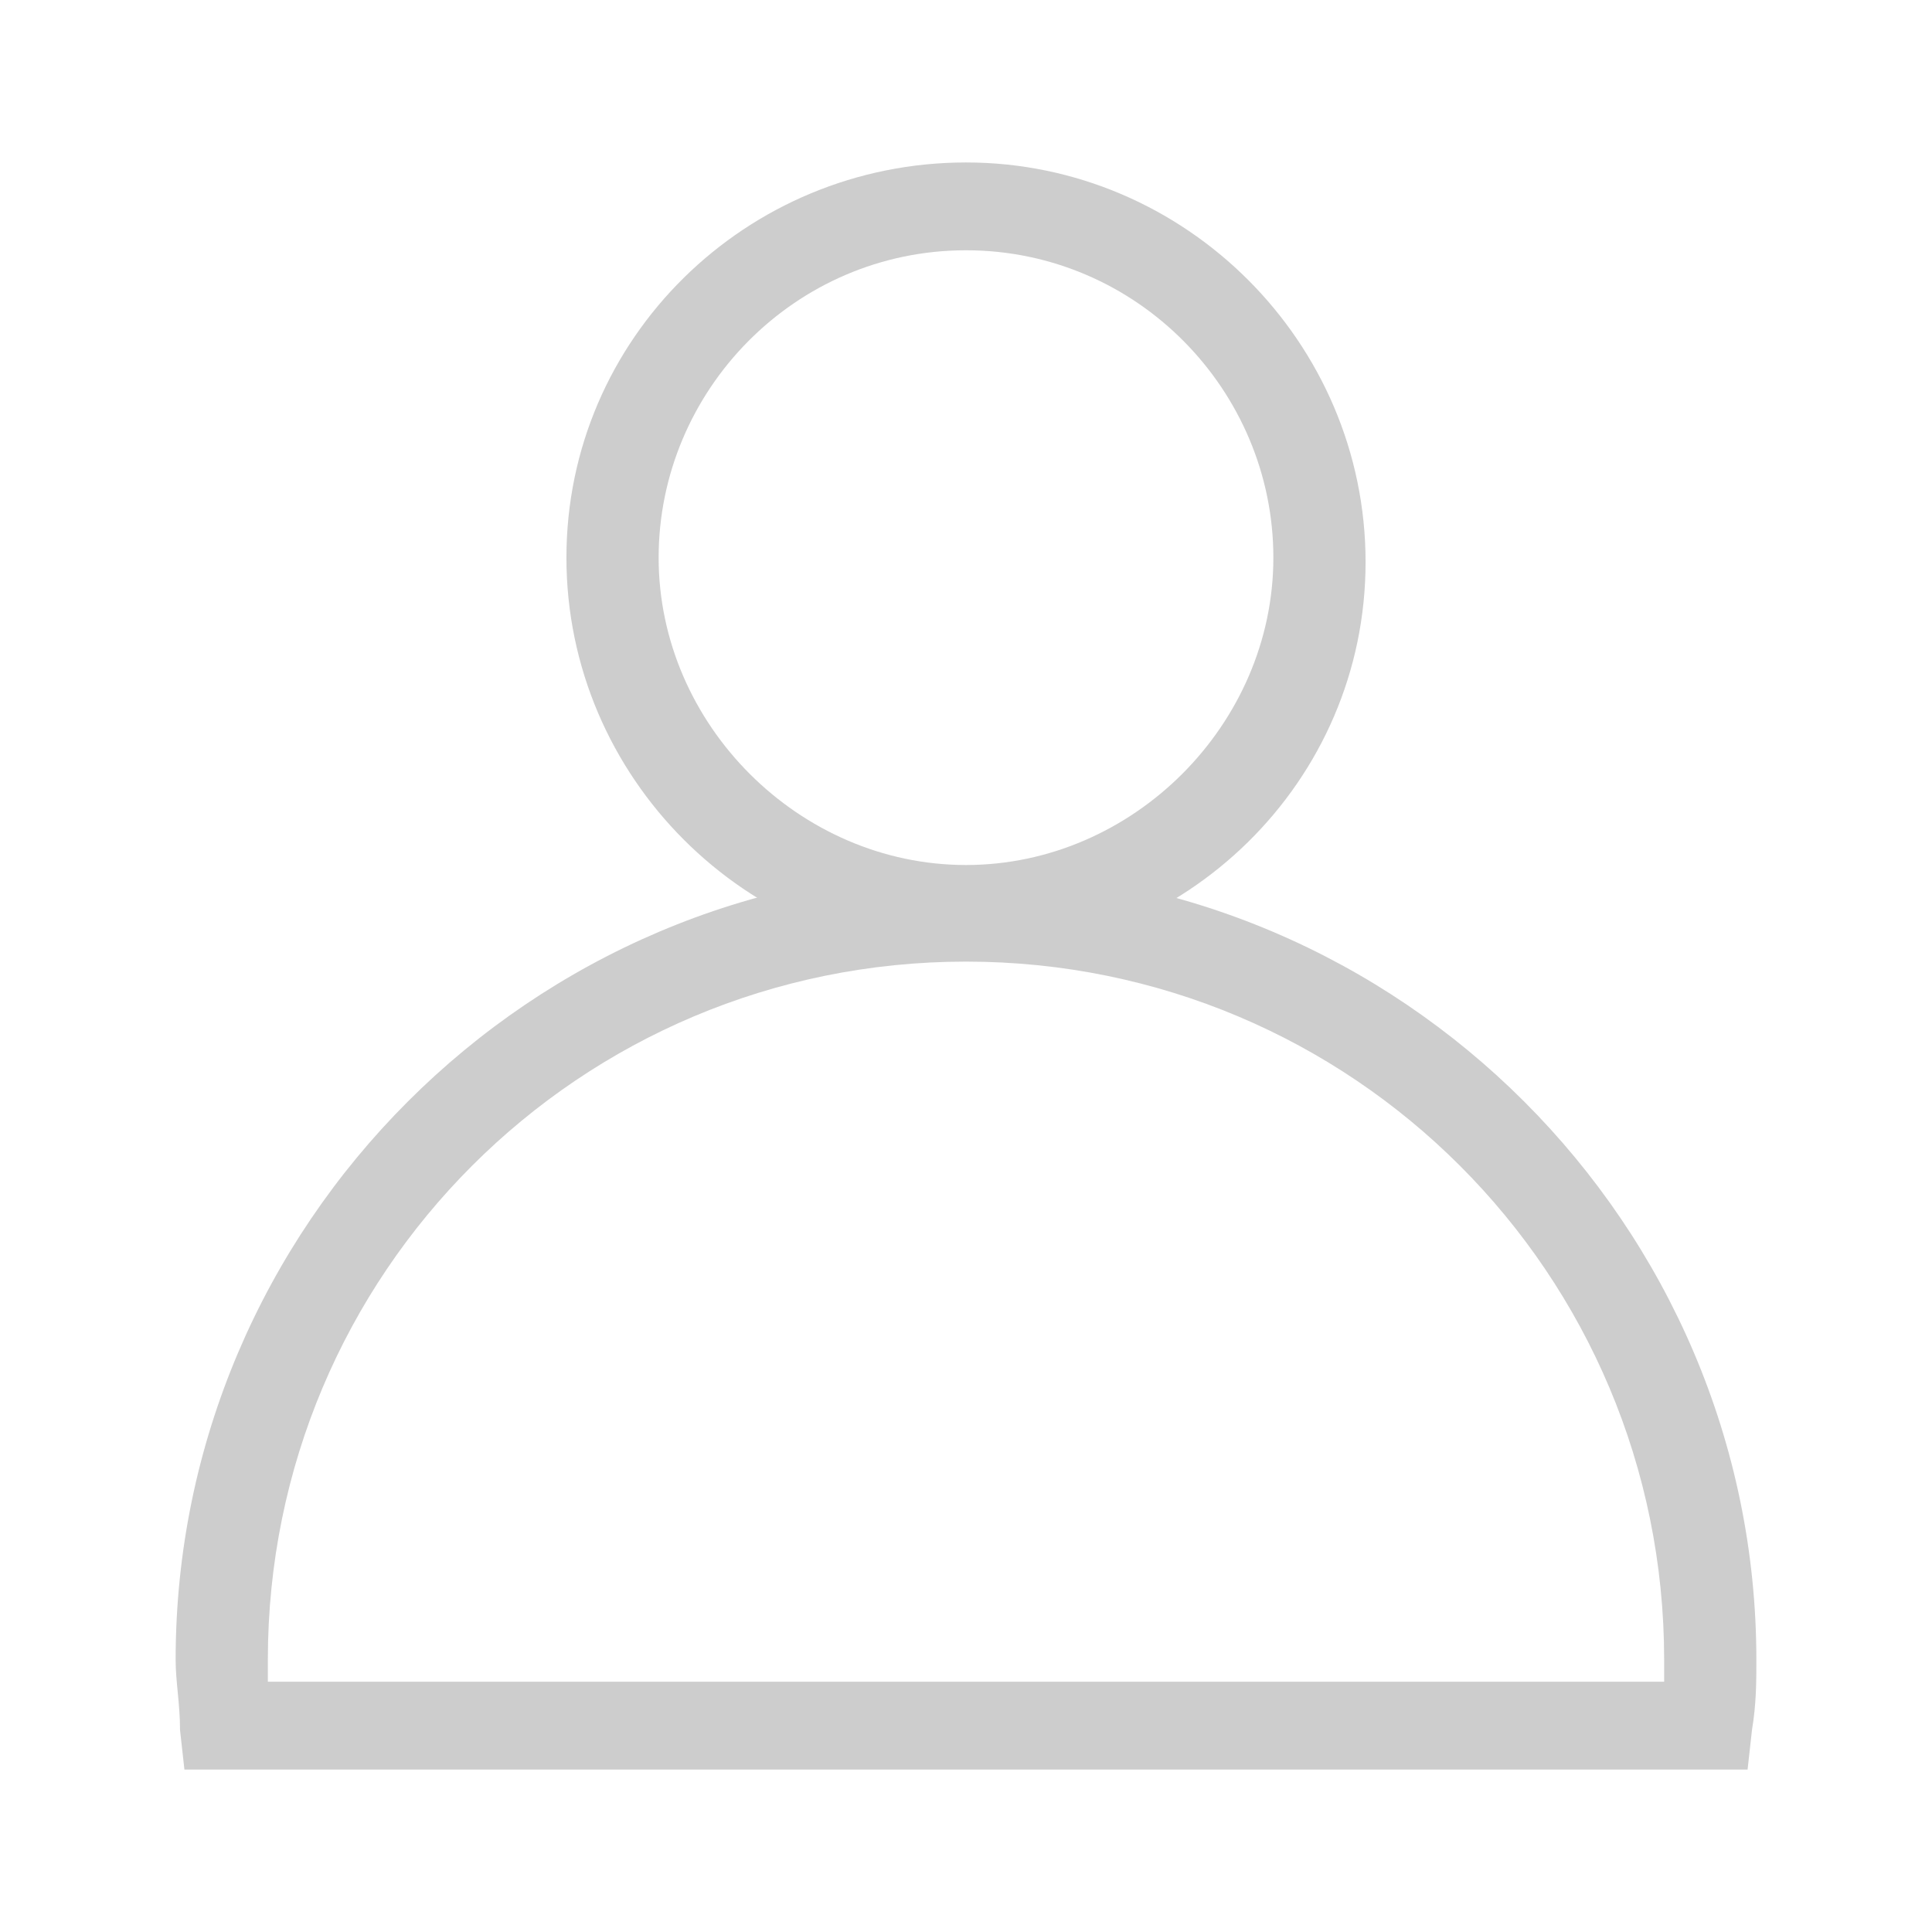
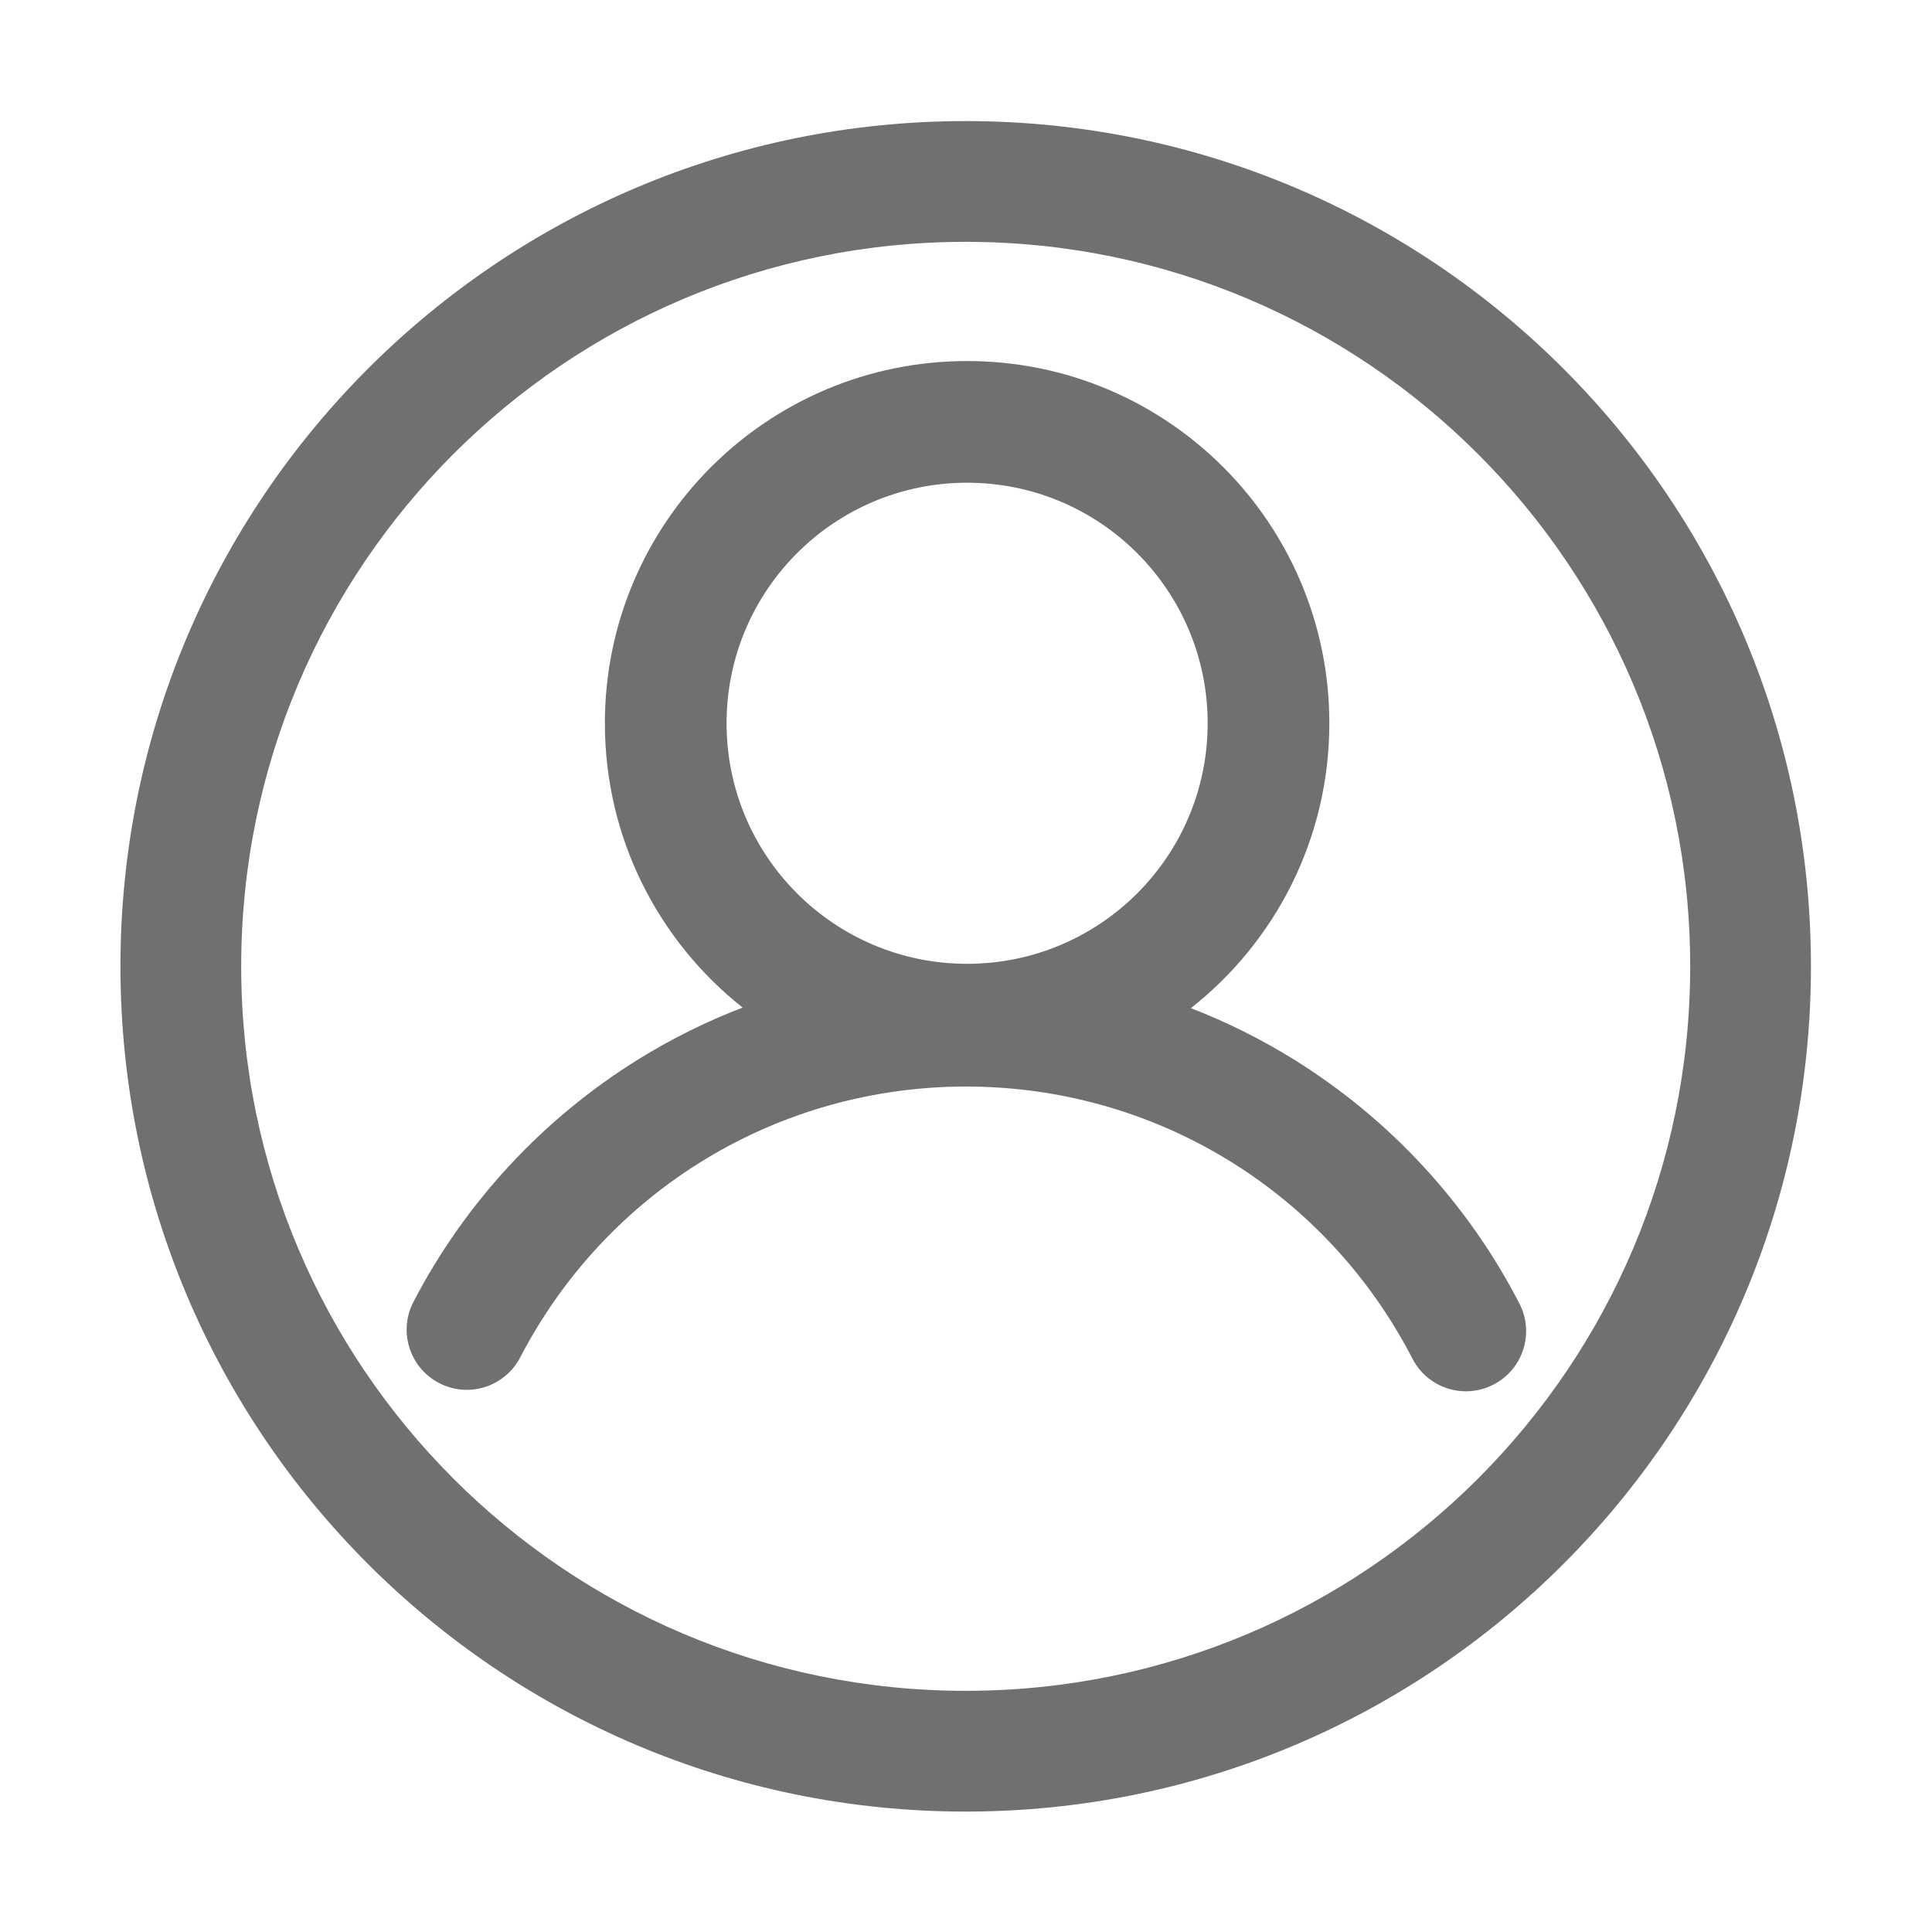
- <svg xmlns="http://www.w3.org/2000/svg" t="1576651472070" class="icon" viewBox="0 0 1024 1024" version="1.1" p-id="13771" width="200" height="200">
+ <svg xmlns="http://www.w3.org/2000/svg" t="1588657943144" class="icon" viewBox="0 0 1024 1024" version="1.1" p-id="1862" width="200" height="200">
  <defs>
    <style type="text/css" />
  </defs>
-   <path d="M512 507.345c-116.364 0-211.782-95.418-211.782-211.782s95.418-209.455 211.782-209.455 211.782 95.418 211.782 211.782-95.418 209.455-211.782 209.455z m0-374.691c-90.764 0-162.909 74.473-162.909 162.909s74.473 162.909 162.909 162.909 162.909-74.473 162.909-162.909-72.145-162.909-162.909-162.909z" p-id="13772" fill="#cdcdcd" />
-   <path d="M926.255 937.891H97.745l-2.327-20.945c0-13.964-2.327-25.6-2.327-37.236 0-230.4 188.509-418.909 418.909-418.909s418.909 188.509 418.909 418.909c0 11.636 0 23.273-2.327 37.236l-2.327 20.945z m-784.291-46.545h740.073v-11.636c0-204.8-165.236-370.036-370.036-370.036S141.964 674.909 141.964 879.709v11.636z" p-id="13773" fill="#cdcdcd" />
+   <path d="M511.839 64.174c-247.423 0-448 200.576-448 448s200.576 448 448 448 448.001-200.576 448.001-448-200.577-448-448.001-448z m0 832c-212.077 0-383.999-171.923-383.999-384s171.922-384 383.999-384c212.077 0 384.001 171.923 384.001 384s-171.924 384-384.001 384z" p-id="1863" fill="#707070" />
+   <path d="M805.318 690.894c-27.343-52.979-68.589-97.651-119.276-129.186a328.094 328.094 0 0 0-54.854-27.371c44.691-35.152 73.394-89.718 73.394-150.989 0-106.034-85.957-191.991-191.99-191.991-106.034 0-191.991 85.957-191.991 191.991 0 61.094 28.54 115.518 73.009 150.68a327.993 327.993 0 0 0-55.241 27.426c-50.586 31.367-91.819 75.829-119.24 128.578-8.124 15.627-2.041 34.88 13.586 43.004 15.625 8.122 34.879 2.041 43.004-13.586C321.751 630.898 412.29 575.89 512 575.89c100.043 0 190.719 55.275 236.643 144.256 5.663 10.974 16.812 17.271 28.364 17.271a31.76 31.76 0 0 0 14.6-3.559c15.65-8.078 21.789-27.313 13.711-42.964z m-292.726-435.04c70.412 0 127.493 57.081 127.493 127.494s-57.081 127.494-127.493 127.494c-70.413 0-127.494-57.081-127.494-127.494s57.081-127.494 127.494-127.494z" p-id="1864" fill="#707070" />
</svg>
